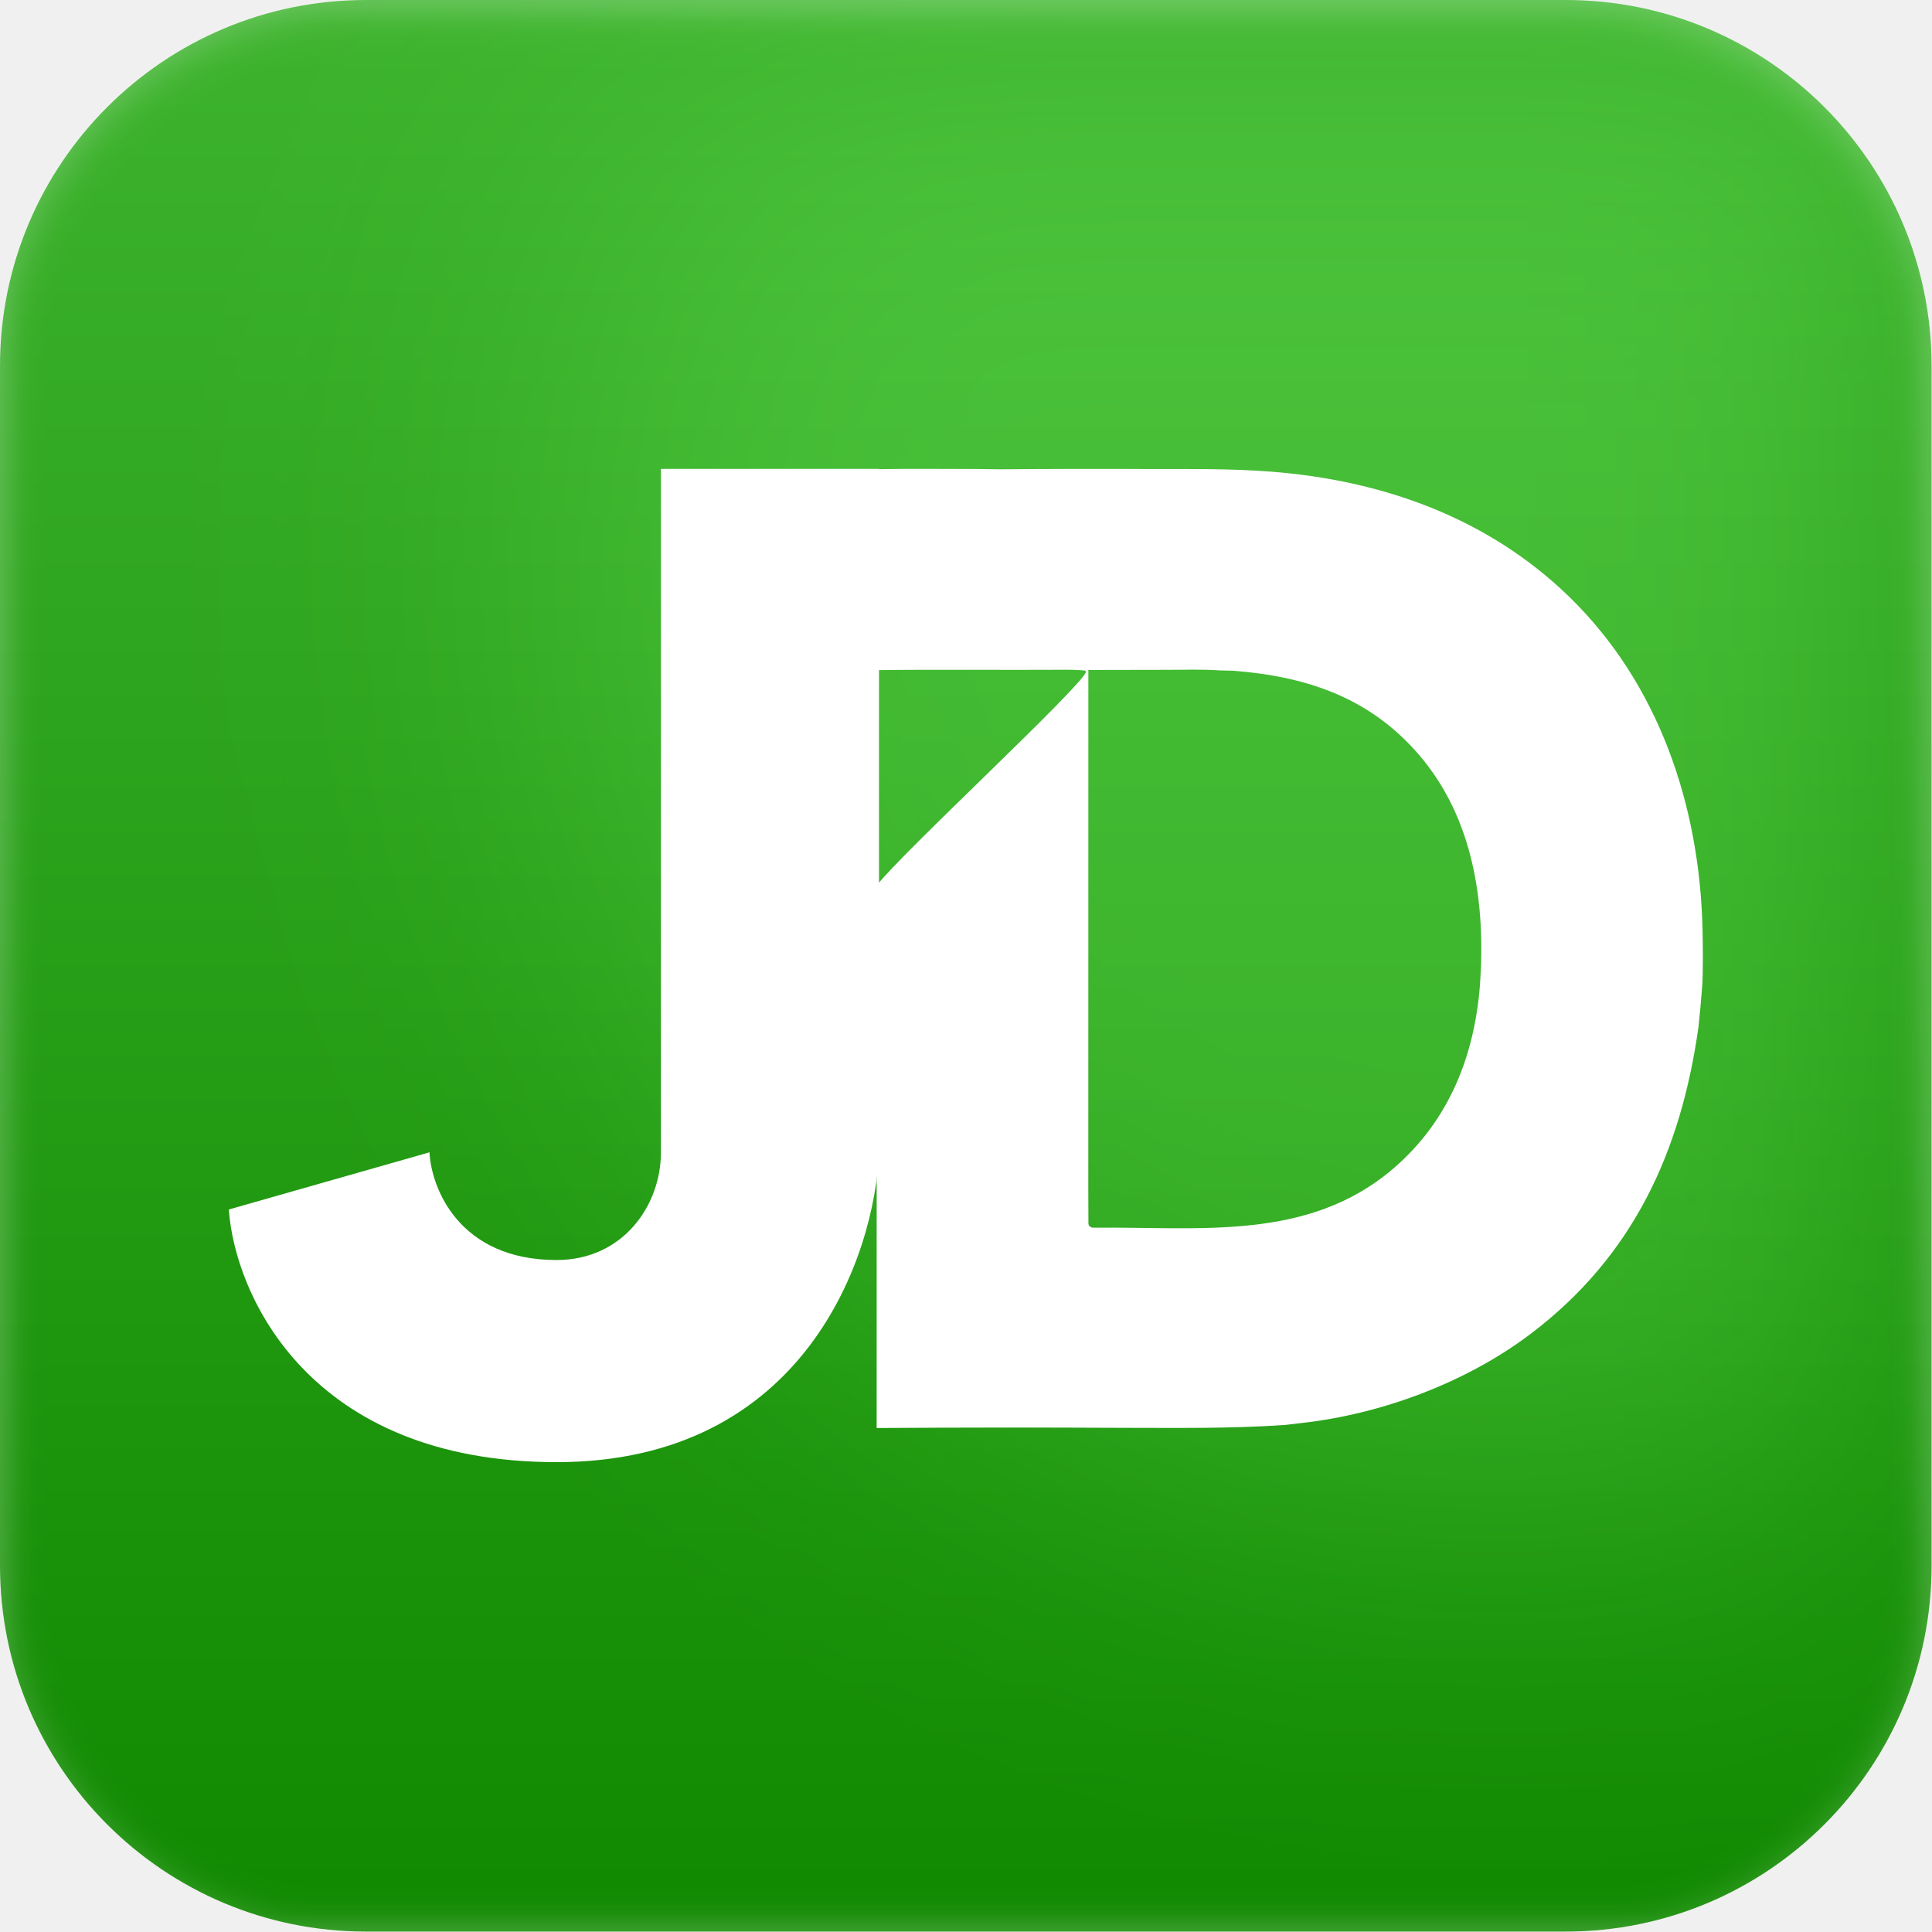
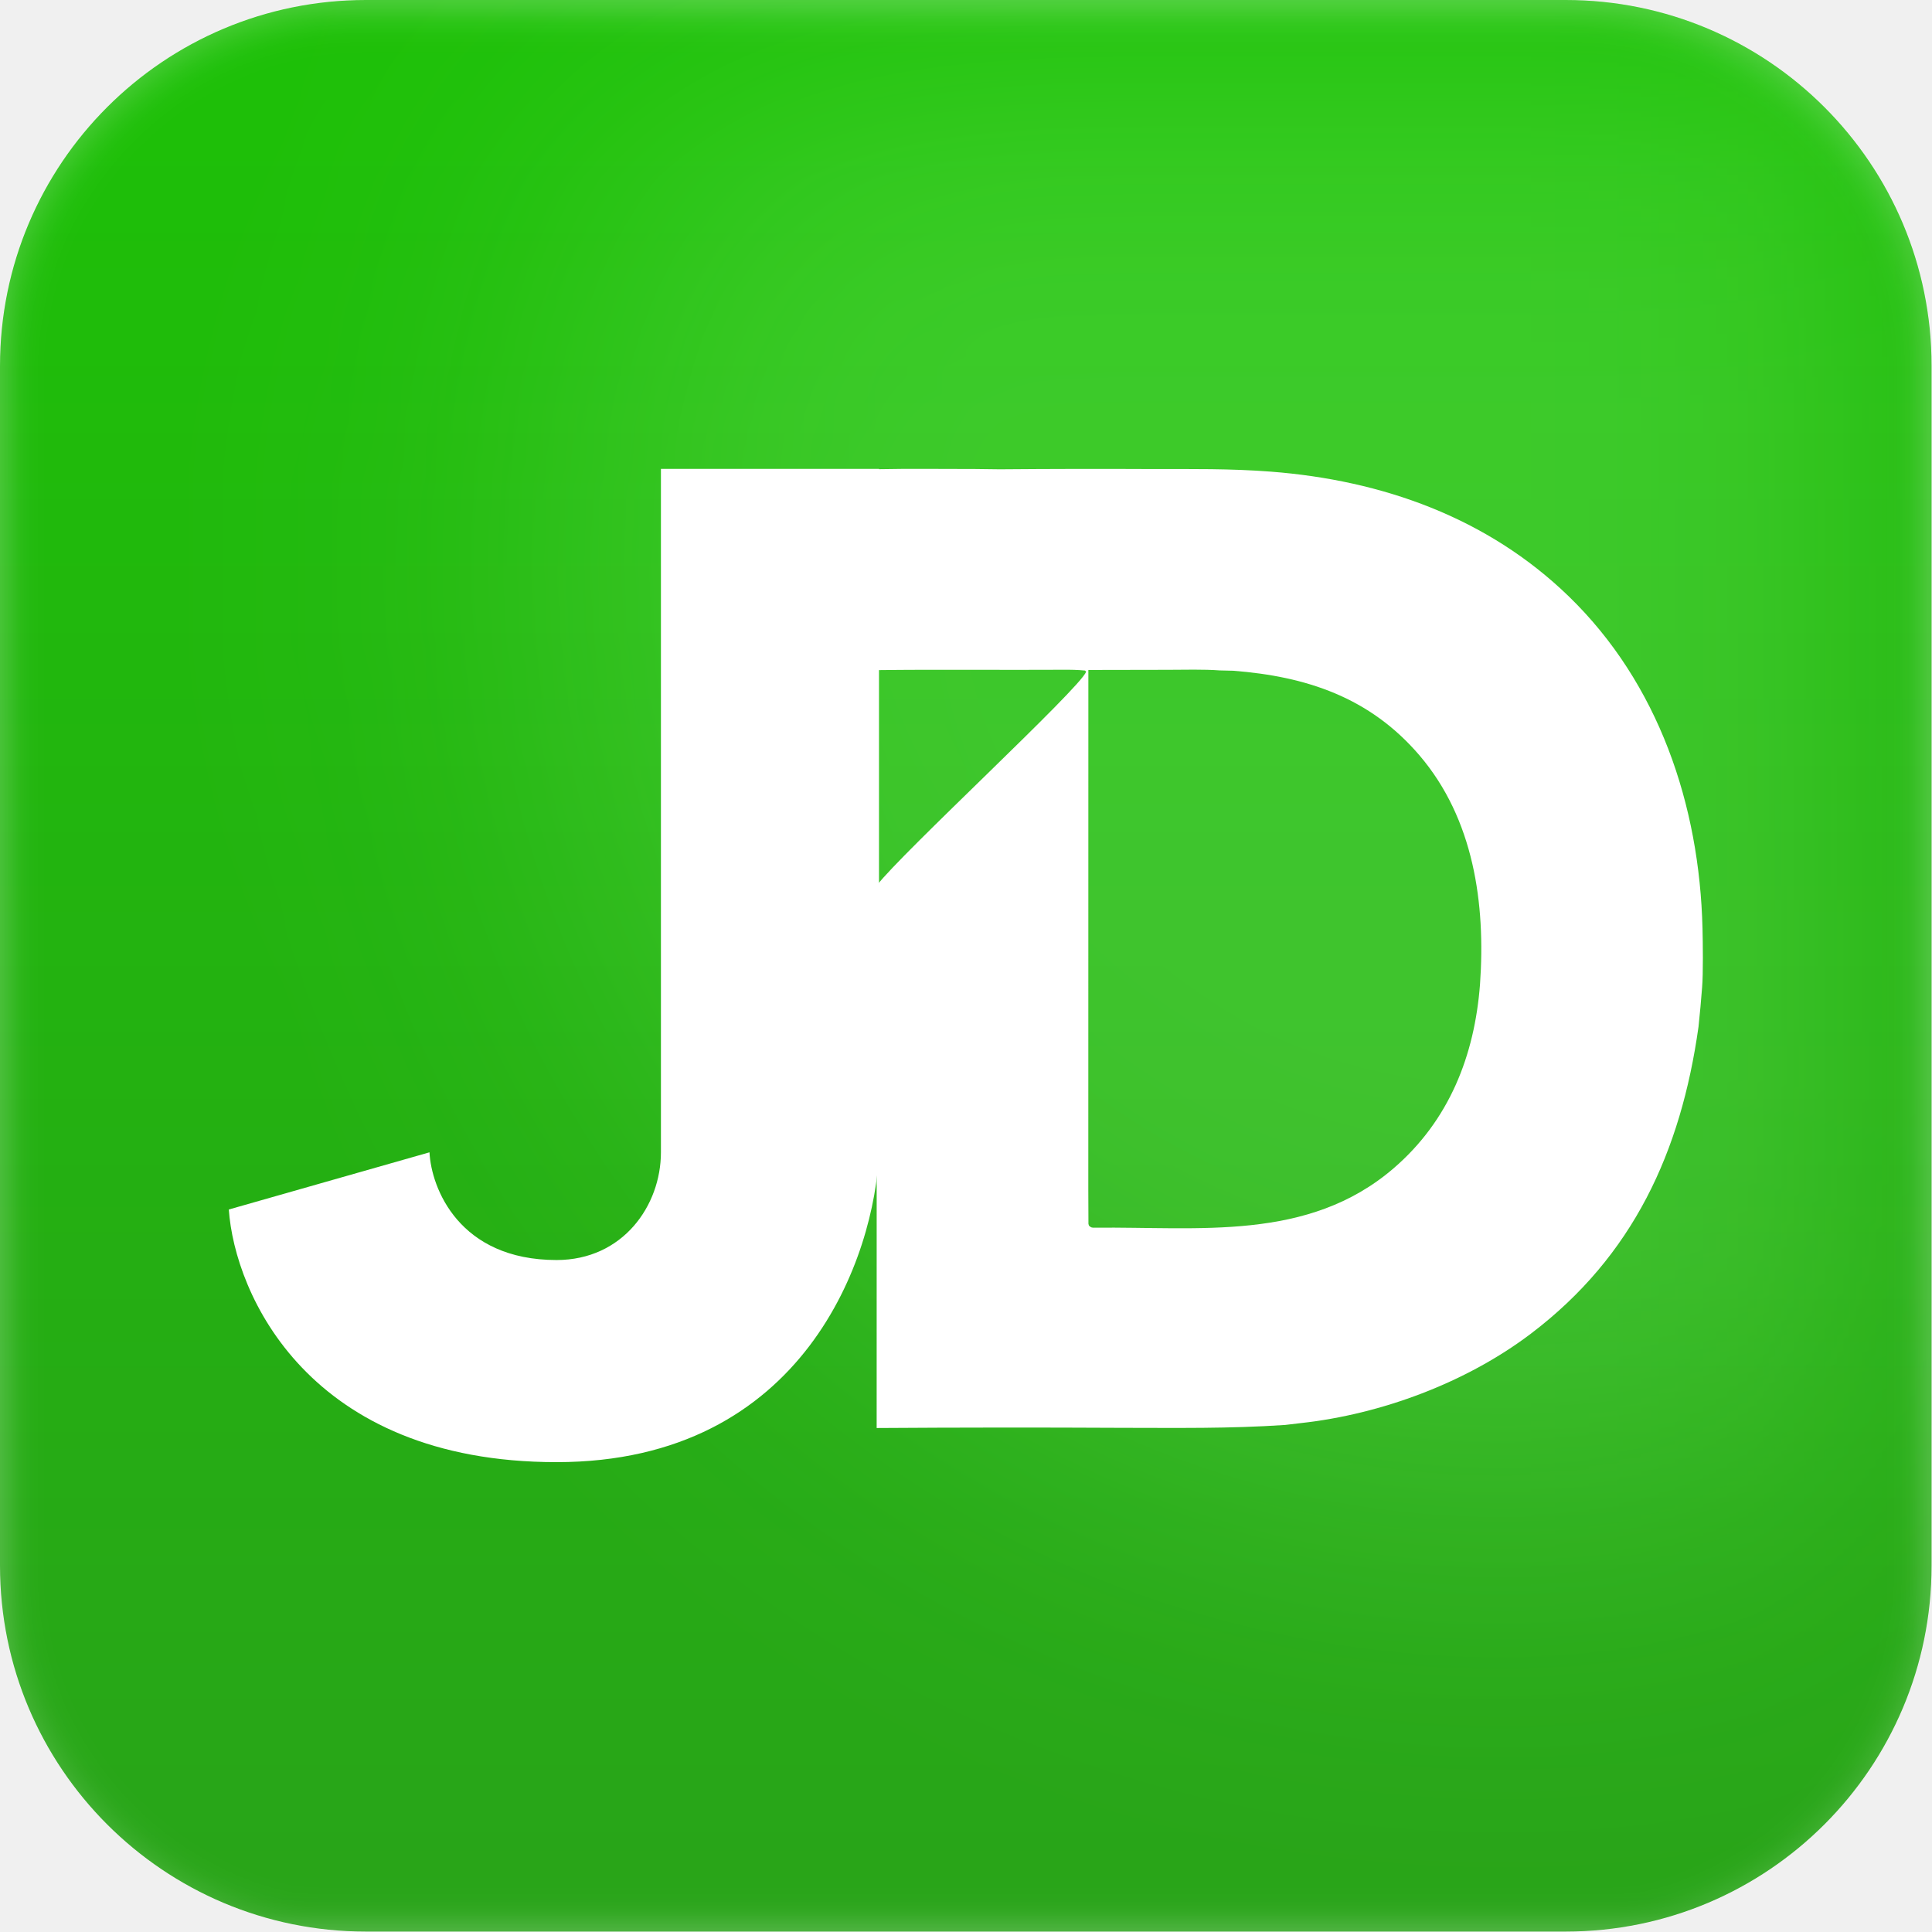
<svg xmlns="http://www.w3.org/2000/svg" width="2533" height="2533" viewBox="0 0 2533 2533" fill="none">
-   <g filter="url(#filter0_i_120_583)">
-     <g clip-path="url(#clip0_120_583)">
-       <rect width="2532.44" height="2532.44" rx="479.648" fill="url(#paint0_linear_120_583)" />
-       <g filter="url(#filter1_f_120_583)">
-         <circle cx="1970.78" cy="738.111" r="1235.16" fill="#87FF77" fill-opacity="0.24" />
+   <g filter="url(#filter0_i_122_1057)">
+     <g clip-path="url(#clip0_122_1057)">
+       <rect width="2532.44" height="2532.44" rx="479.648" fill="url(#paint0_linear_122_1057)" />
+       <g filter="url(#filter1_f_122_1057)">
+         <circle cx="1970.78" cy="738.11" r="1235.16" fill="#9CFF8F" fill-opacity="0.23" />
      </g>
      <path d="M1152.43 614.721H866.533V1510.78C866.533 1580.52 816.721 1651.99 729.723 1651.99C602.034 1651.99 565.435 1557.85 563.096 1510.78L300 1585.75C307.601 1696.16 404.186 1916.98 729.723 1916.98C1055.26 1916.98 1147.17 1646.18 1152.43 1510.78V614.721Z" fill="white" />
      <path d="M1278.83 614.911C1289.49 614.969 1300.15 615.097 1310.81 615.296C1376.97 614.757 1443.13 614.642 1509.3 614.953C1562.83 615.012 1612.9 614.244 1666.37 618.377C1812.16 629.642 1950.16 678.578 2056.7 781.808C2174.58 896.019 2228.18 1055.45 2232.12 1217.33C2232.58 1235.96 2233.1 1276.47 2231.6 1294.42C2230.28 1311.77 2228.7 1329.07 2226.85 1346.35C2203.88 1509.71 2141.41 1646.72 2007.15 1748.52C1922.58 1812.64 1811.1 1854.19 1705.64 1865.77L1684.93 1868.22C1610.76 1873.19 1544.21 1872.01 1470.1 1871.99C1363.19 1871.44 1256.28 1871.53 1149.37 1872.24L1149.41 1443.76C1149.37 1349.87 1148.46 1254.53 1149.64 1160.78C1182.23 1118.2 1415.86 902.646 1424.06 880.673L1422.55 879.143C1412.83 878.155 1403.74 878.057 1394 878.113C1312.53 878.591 1230.97 877.581 1149.51 878.597C1149.7 790.967 1148.61 702.744 1149.58 615.178C1191.79 614.311 1236.42 614.95 1278.83 614.911ZM1426.85 1560.16L1427.03 1604.49L1427.65 1606.81C1430.31 1609.41 1431.15 1609.65 1435.29 1609.6C1571.54 1608.07 1714.93 1628.15 1826.99 1531.84C1900.14 1468.98 1933.25 1383.89 1940.4 1290.64C1947.88 1184.7 1932.23 1073.58 1860.98 990.273C1795.82 914.094 1712.41 886.782 1616.8 879.391L1599.22 878.974C1578.44 877.396 1552.69 878.12 1531.35 878.183L1426.93 878.377L1426.85 1560.16Z" fill="white" />
    </g>
  </g>
  <defs>
-     <filter id="filter0_i_120_583" x="0" y="0" width="2532.44" height="2542.38" filterUnits="userSpaceOnUse" color-interpolation-filters="sRGB">
+     <filter id="filter0_i_122_1057" x="0" y="0" width="2532.44" height="2542.38" filterUnits="userSpaceOnUse" color-interpolation-filters="sRGB">
      <feFlood flood-opacity="0" result="BackgroundImageFix" />
      <feBlend mode="normal" in="SourceGraphic" in2="BackgroundImageFix" result="shape" />
      <feColorMatrix in="SourceAlpha" type="matrix" values="0 0 0 0 0 0 0 0 0 0 0 0 0 0 0 0 0 0 127 0" result="hardAlpha" />
      <feOffset dy="9.941" />
      <feGaussianBlur stdDeviation="26.343" />
      <feComposite in2="hardAlpha" operator="arithmetic" k2="-1" k3="1" />
      <feColorMatrix type="matrix" values="0 0 0 0 1 0 0 0 0 1 0 0 0 0 1 0 0 0 0.25 0" />
-       <feBlend mode="normal" in2="shape" result="effect1_innerShadow_120_583" />
+       <feBlend mode="normal" in2="shape" result="effect1_innerShadow_122_1057" />
    </filter>
-     <filter id="filter1_f_120_583" x="238.581" y="-994.088" width="3464.4" height="3464.4" filterUnits="userSpaceOnUse" color-interpolation-filters="sRGB">
+     <filter id="filter1_f_122_1057" x="238.581" y="-994.089" width="3464.4" height="3464.4" filterUnits="userSpaceOnUse" color-interpolation-filters="sRGB">
      <feFlood flood-opacity="0" result="BackgroundImageFix" />
      <feBlend mode="normal" in="SourceGraphic" in2="BackgroundImageFix" result="shape" />
-       <feGaussianBlur stdDeviation="248.522" result="effect1_foregroundBlur_120_583" />
+       <feGaussianBlur stdDeviation="248.522" result="effect1_foregroundBlur_122_1057" />
    </filter>
-     <linearGradient id="paint0_linear_120_583" x1="1266.22" y1="0" x2="1266.22" y2="2532.44" gradientUnits="userSpaceOnUse">
-       <stop stop-color="#3EB42E" />
-       <stop offset="1" stop-color="#108900" />
+     <linearGradient id="paint0_linear_122_1057" x1="1266.22" y1="0" x2="1266.22" y2="2532.44" gradientUnits="userSpaceOnUse">
+       <stop stop-color="#1DC107" />
+       <stop offset="1" stop-color="#29A419" />
    </linearGradient>
-     <clipPath id="clip0_120_583">
+     <clipPath id="clip0_122_1057">
      <rect width="2532.44" height="2532.44" rx="479.648" fill="white" />
    </clipPath>
  </defs>
</svg>
